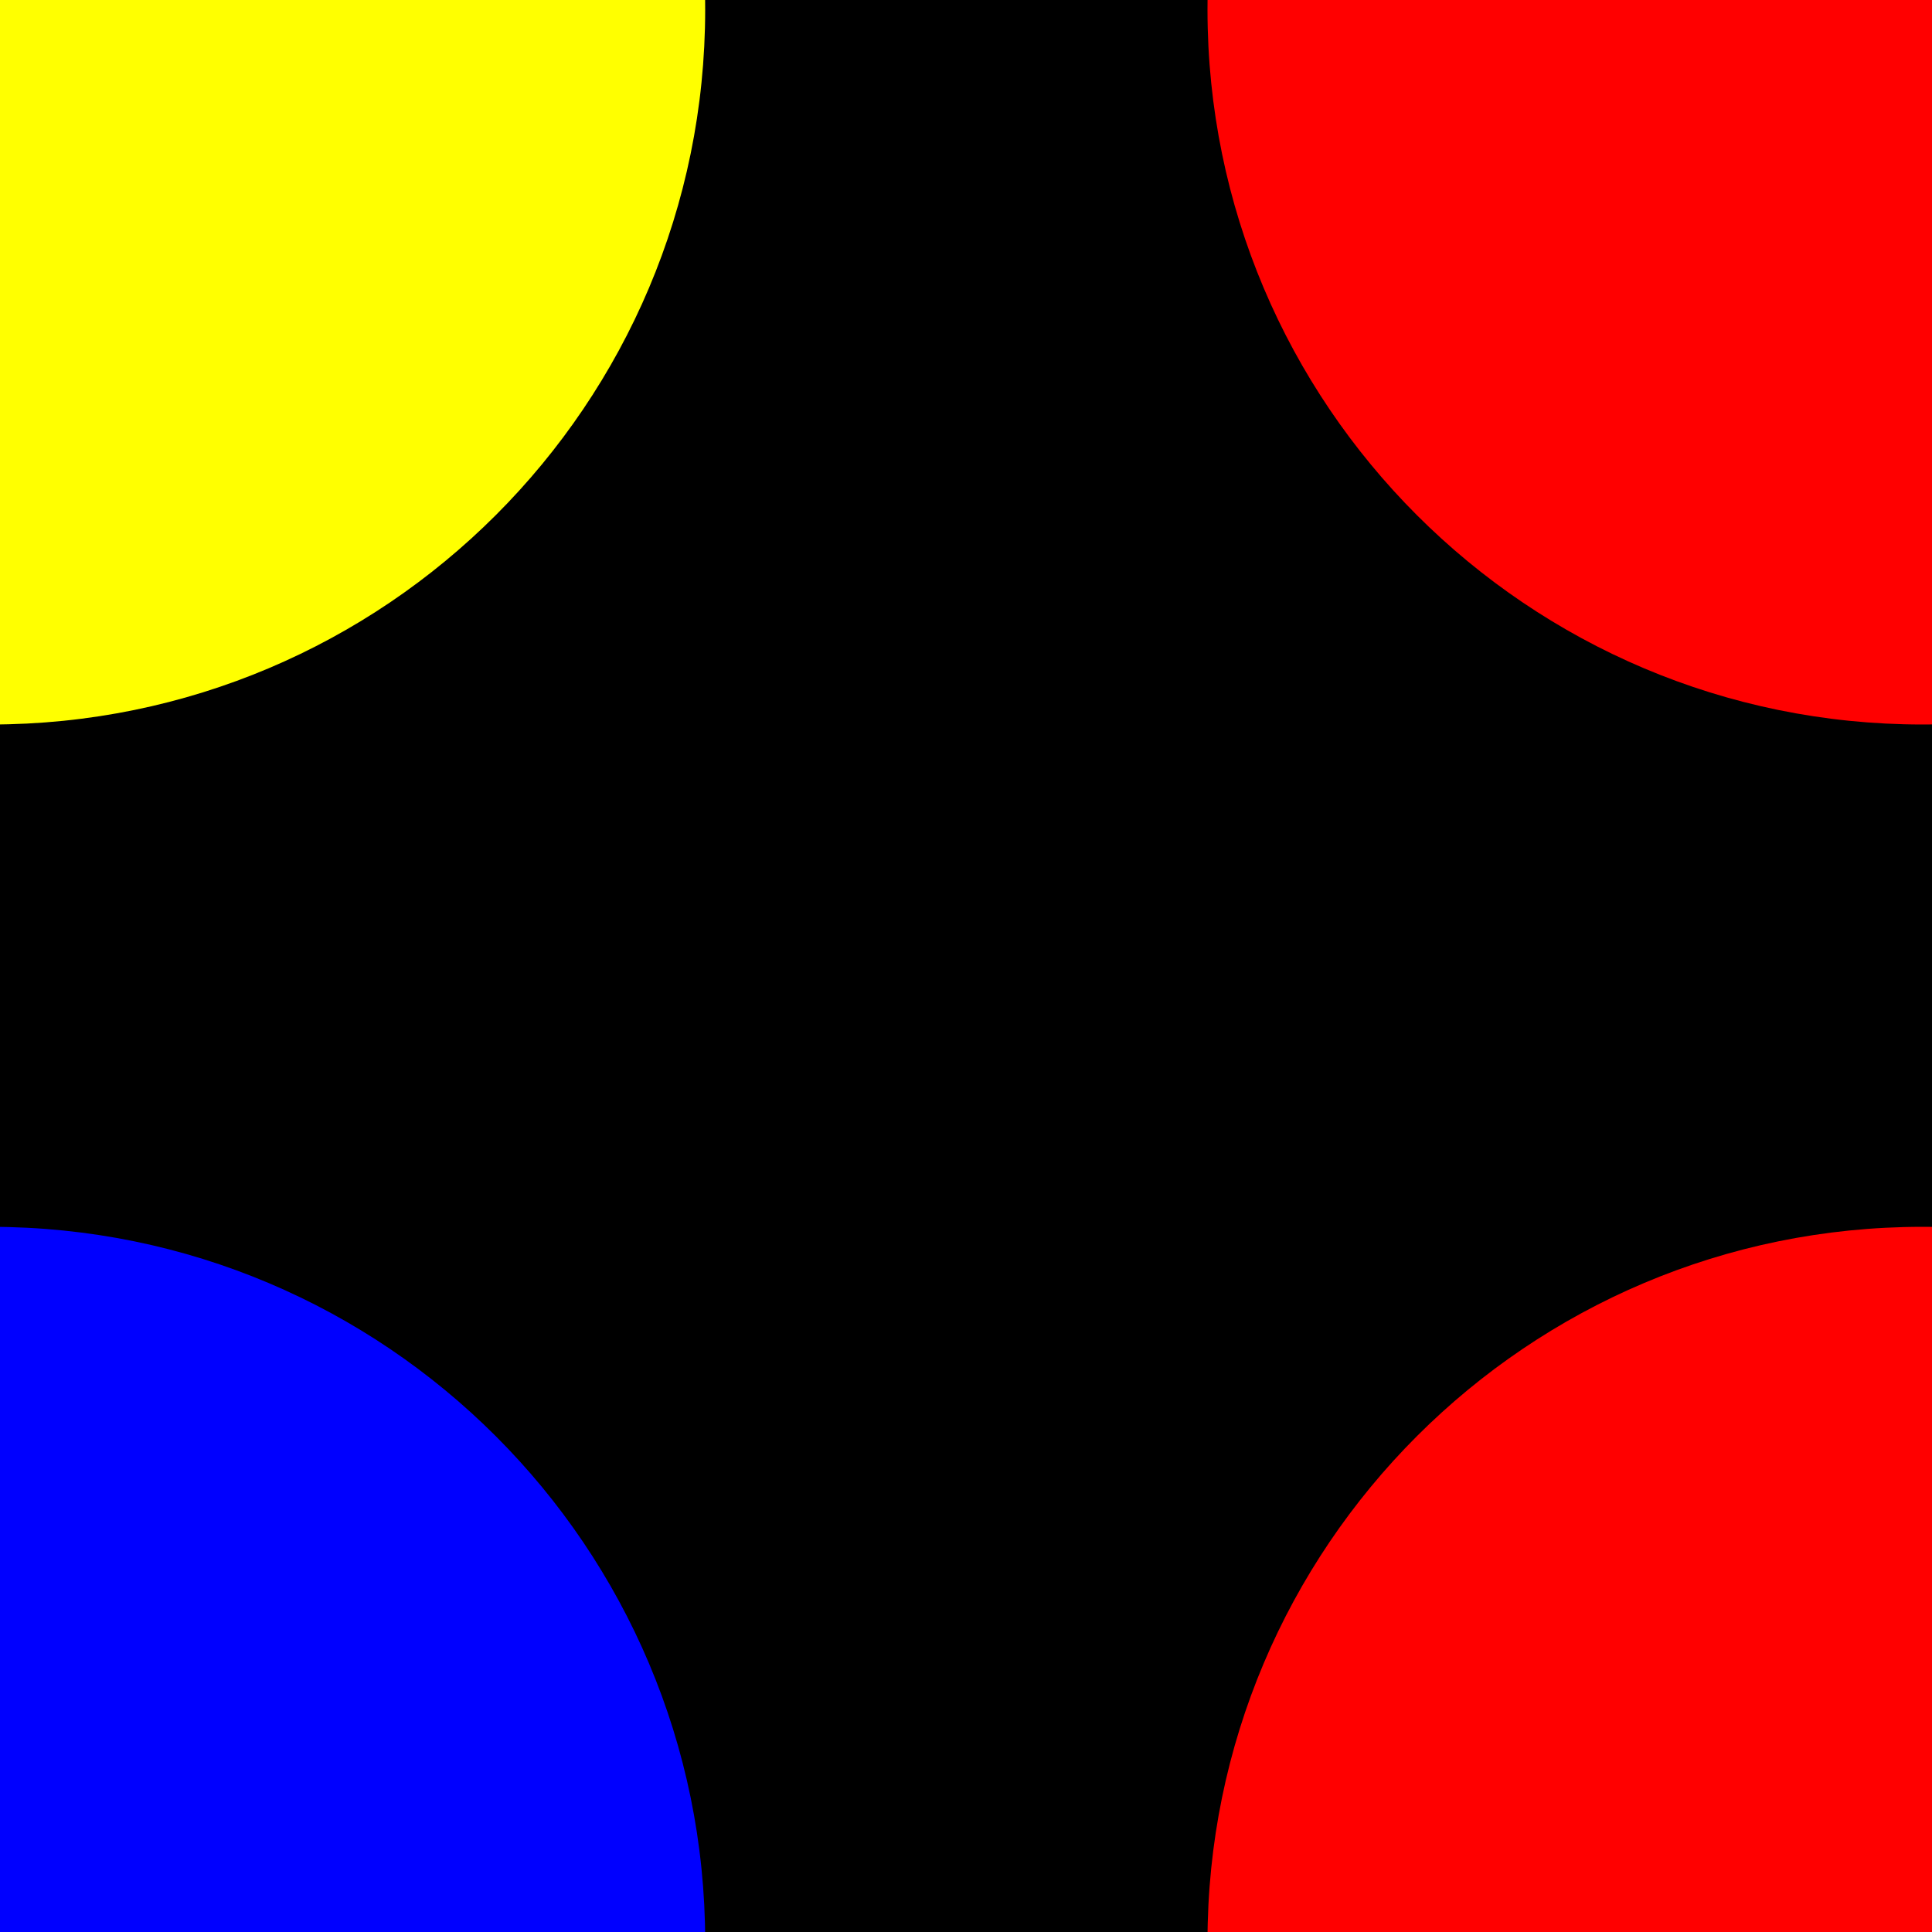
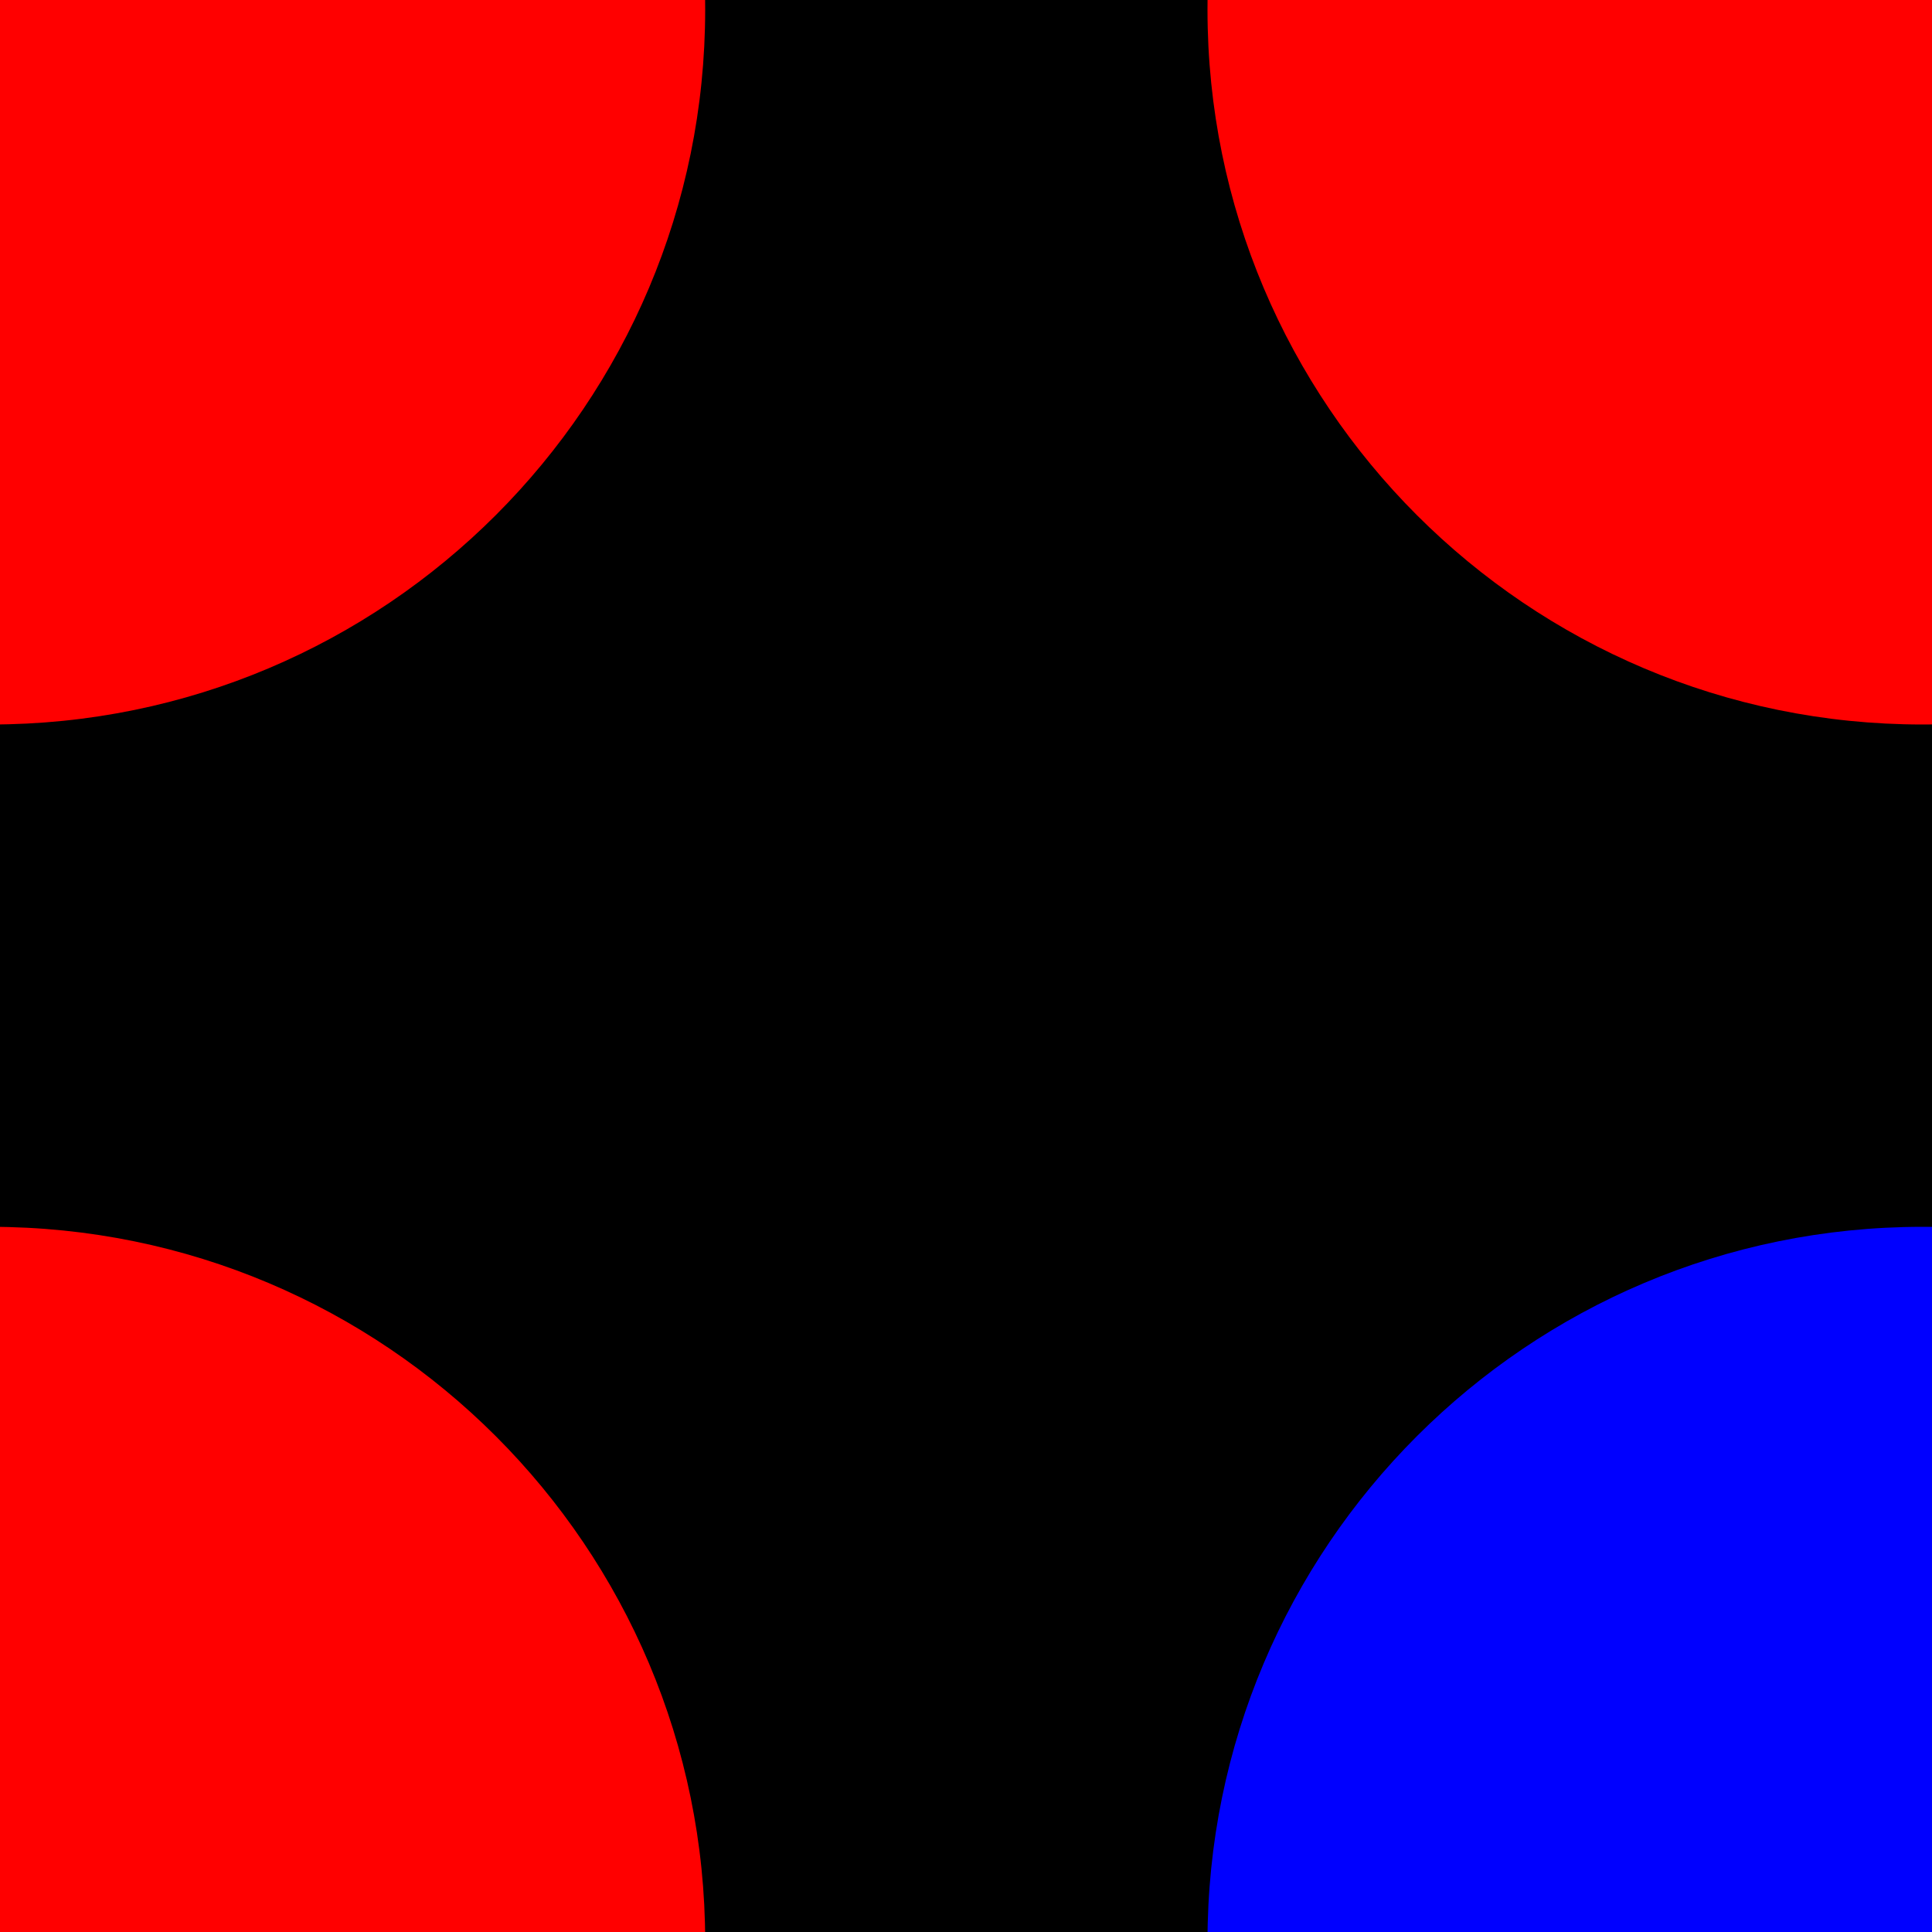
<svg xmlns="http://www.w3.org/2000/svg" version="1.1" width="200" height="200" id="svg2">
  <g transform="translate(0,-852.3622)">
    <rect width="200" height="200" x="0" y="852.362" style="fill:#000000;fill-opacity:1;fill-rule:nonzero;stroke:#000000;stroke-opacity:1" />
    <path d="m 342.857,826.648 a 97.143,88.571 0 1 1 -194.286,0 97.143,88.571 0 1 1 194.286,0 z" transform="matrix(0.7617647,0,0,0.8354839,11.82354,162.7112)" style="fill:#ff0000;fill-opacity:1;fill-rule:nonzero;stroke:none" />
-     <path d="m 342.857,826.648 a 97.143,88.571 0 1 1 -194.286,0 97.143,88.571 0 1 1 194.286,0 z" transform="matrix(0.7617647,0,0,0.8354839,11.82354,362.7112)" style="fill:#ff0000;fill-opacity:1;fill-rule:nonzero;stroke:none" />
-     <path d="m 342.857,826.648 a 97.143,88.571 0 1 1 -194.286,0 97.143,88.571 0 1 1 194.286,0 z" transform="matrix(0.7617647,0,0,0.8354839,-188.1765,362.7112)" style="fill:#0000ff;fill-opacity:1;fill-rule:nonzero;stroke:none" />
-     <path d="m 342.857,826.648 a 97.143,88.571 0 1 1 -194.286,0 97.143,88.571 0 1 1 194.286,0 z" transform="matrix(0.7617647,0,0,0.8354839,-188.1765,162.7112)" style="fill:#ffff00;fill-opacity:1;fill-rule:nonzero;stroke:none" />
+     <path d="m 342.857,826.648 a 97.143,88.571 0 1 1 -194.286,0 97.143,88.571 0 1 1 194.286,0 z" transform="matrix(0.7617647,0,0,0.8354839,11.82354,362.7112)" style="fill:#0000ff;fill-opacity:1;fill-rule:nonzero;stroke:none" />
+     <path d="m 342.857,826.648 a 97.143,88.571 0 1 1 -194.286,0 97.143,88.571 0 1 1 194.286,0 z" transform="matrix(0.7617647,0,0,0.8354839,-188.1765,362.7112)" style="fill:#ff0000;fill-opacity:1;fill-rule:nonzero;stroke:none" />
+     <path d="m 342.857,826.648 a 97.143,88.571 0 1 1 -194.286,0 97.143,88.571 0 1 1 194.286,0 z" transform="matrix(0.7617647,0,0,0.8354839,-188.1765,162.7112)" style="fill:#ff0000;fill-opacity:1;fill-rule:nonzero;stroke:none" />
  </g>
</svg>
